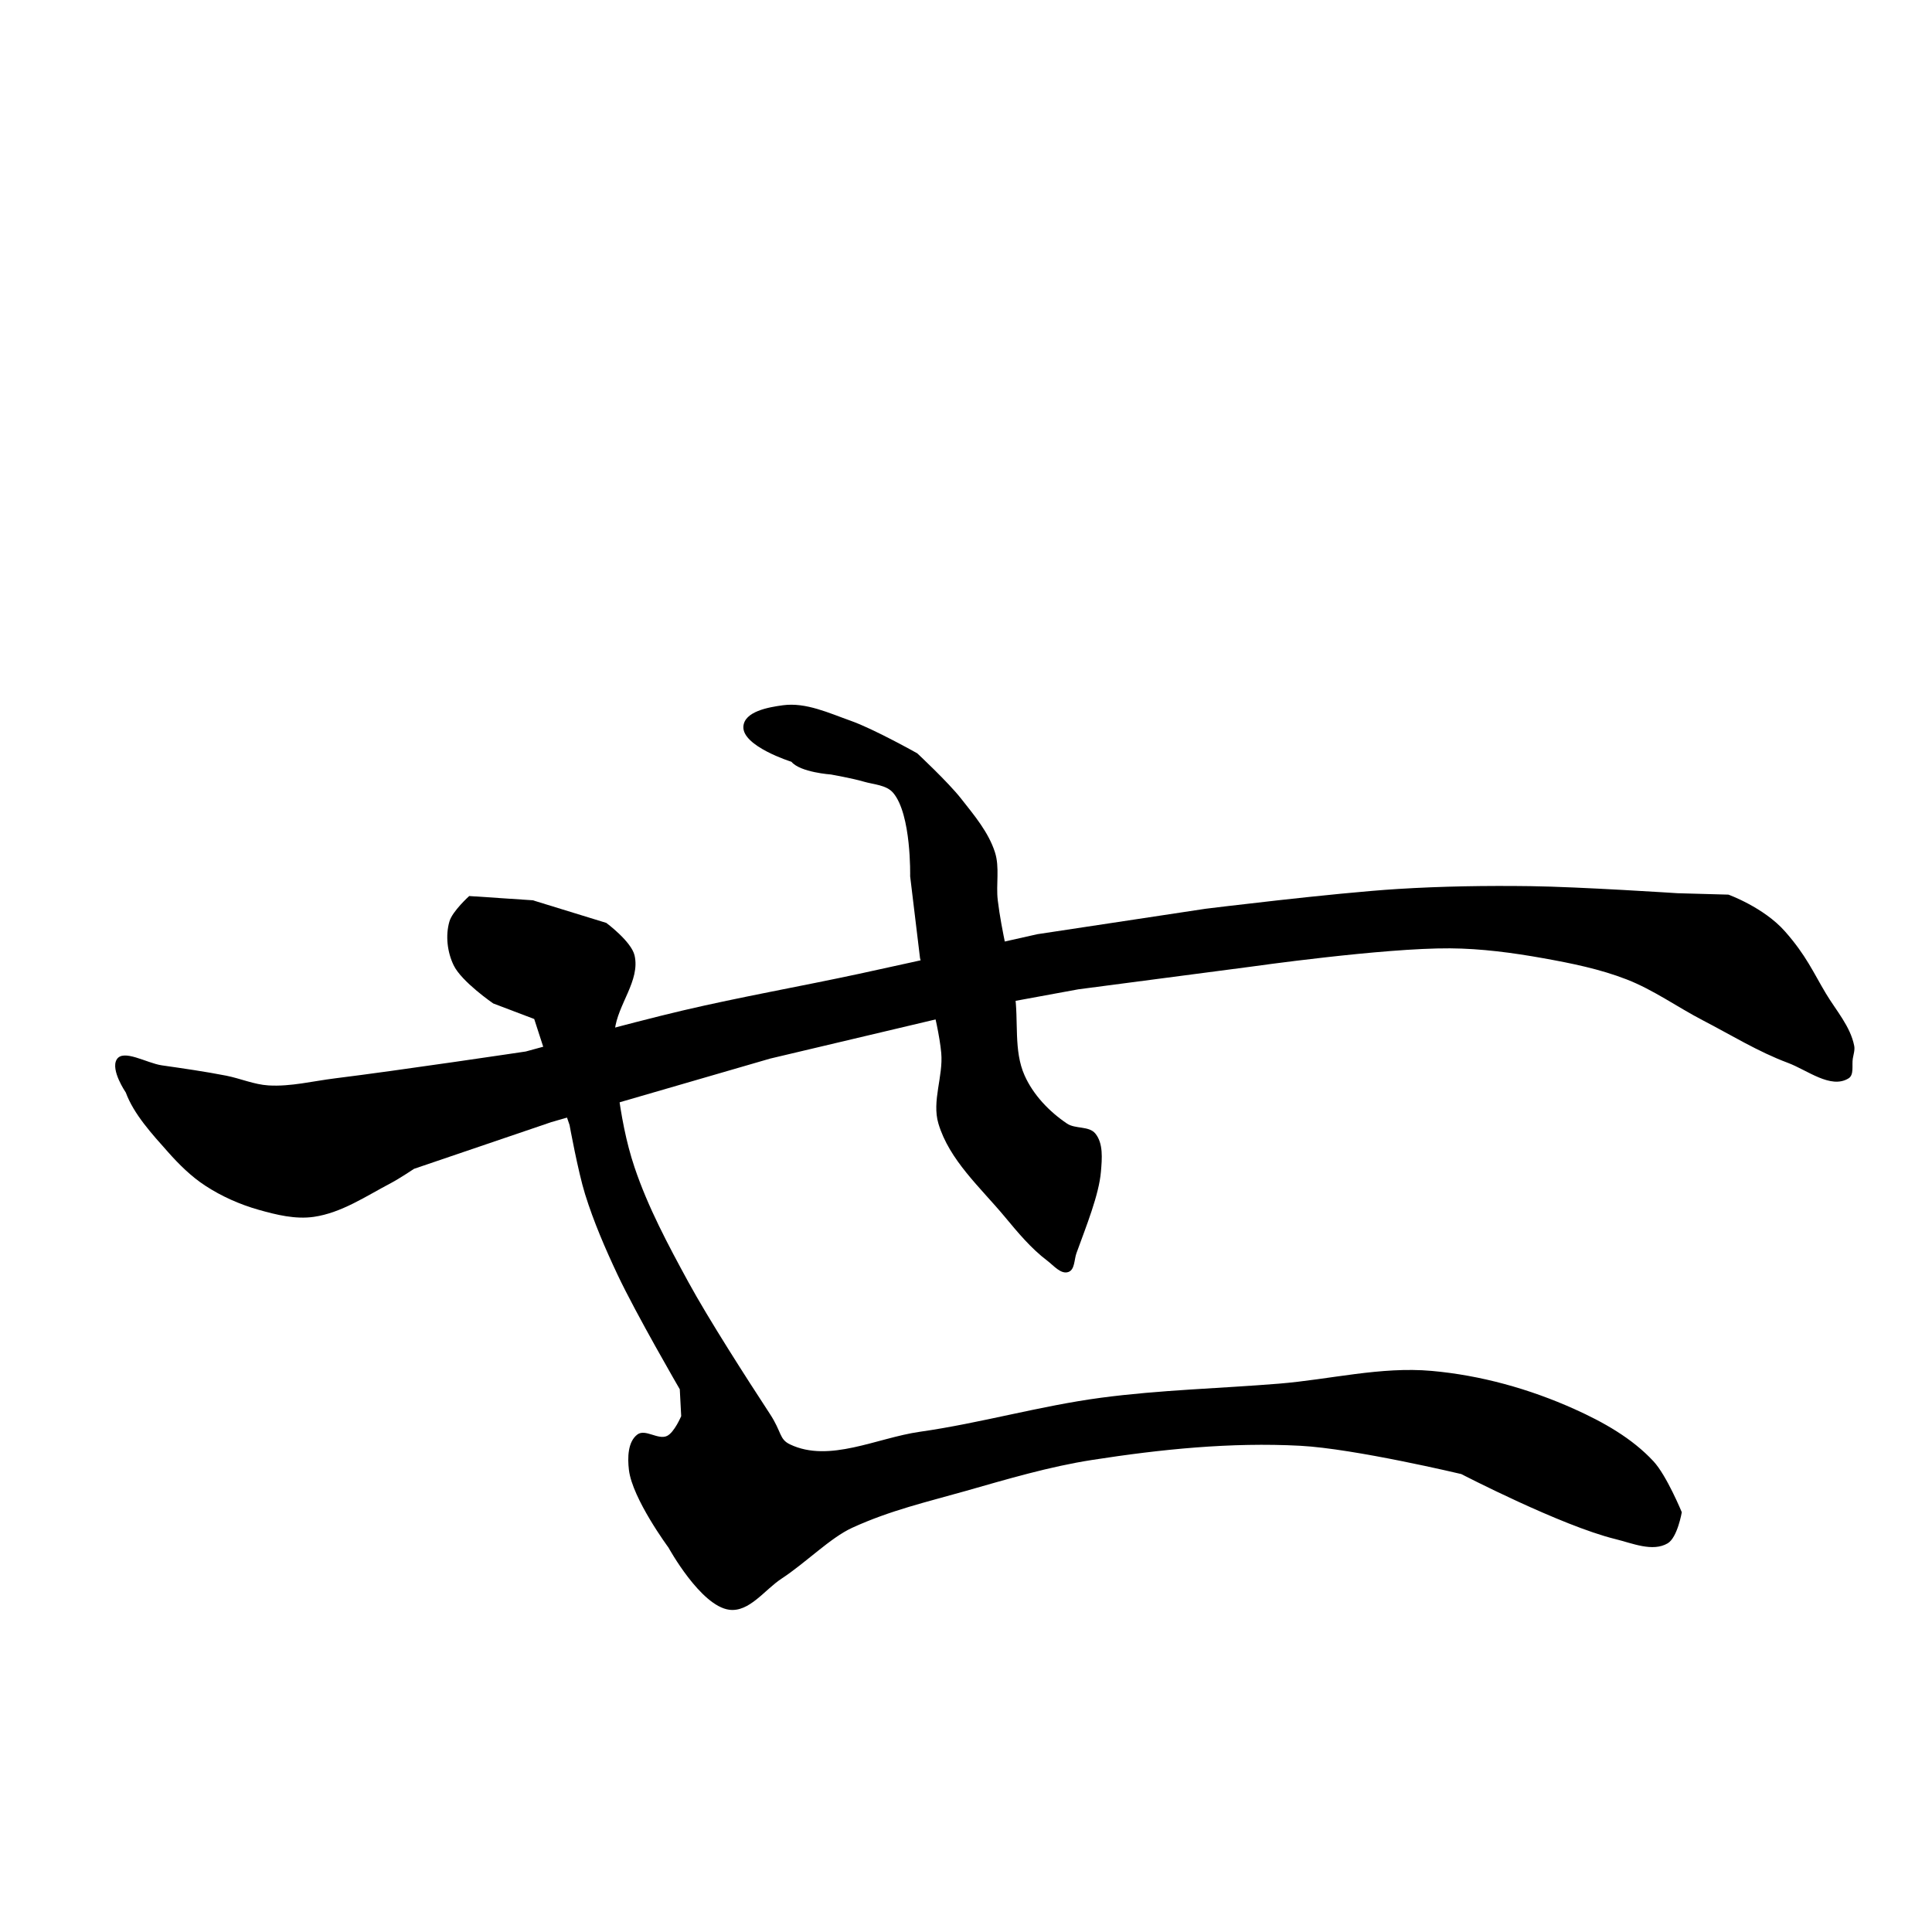
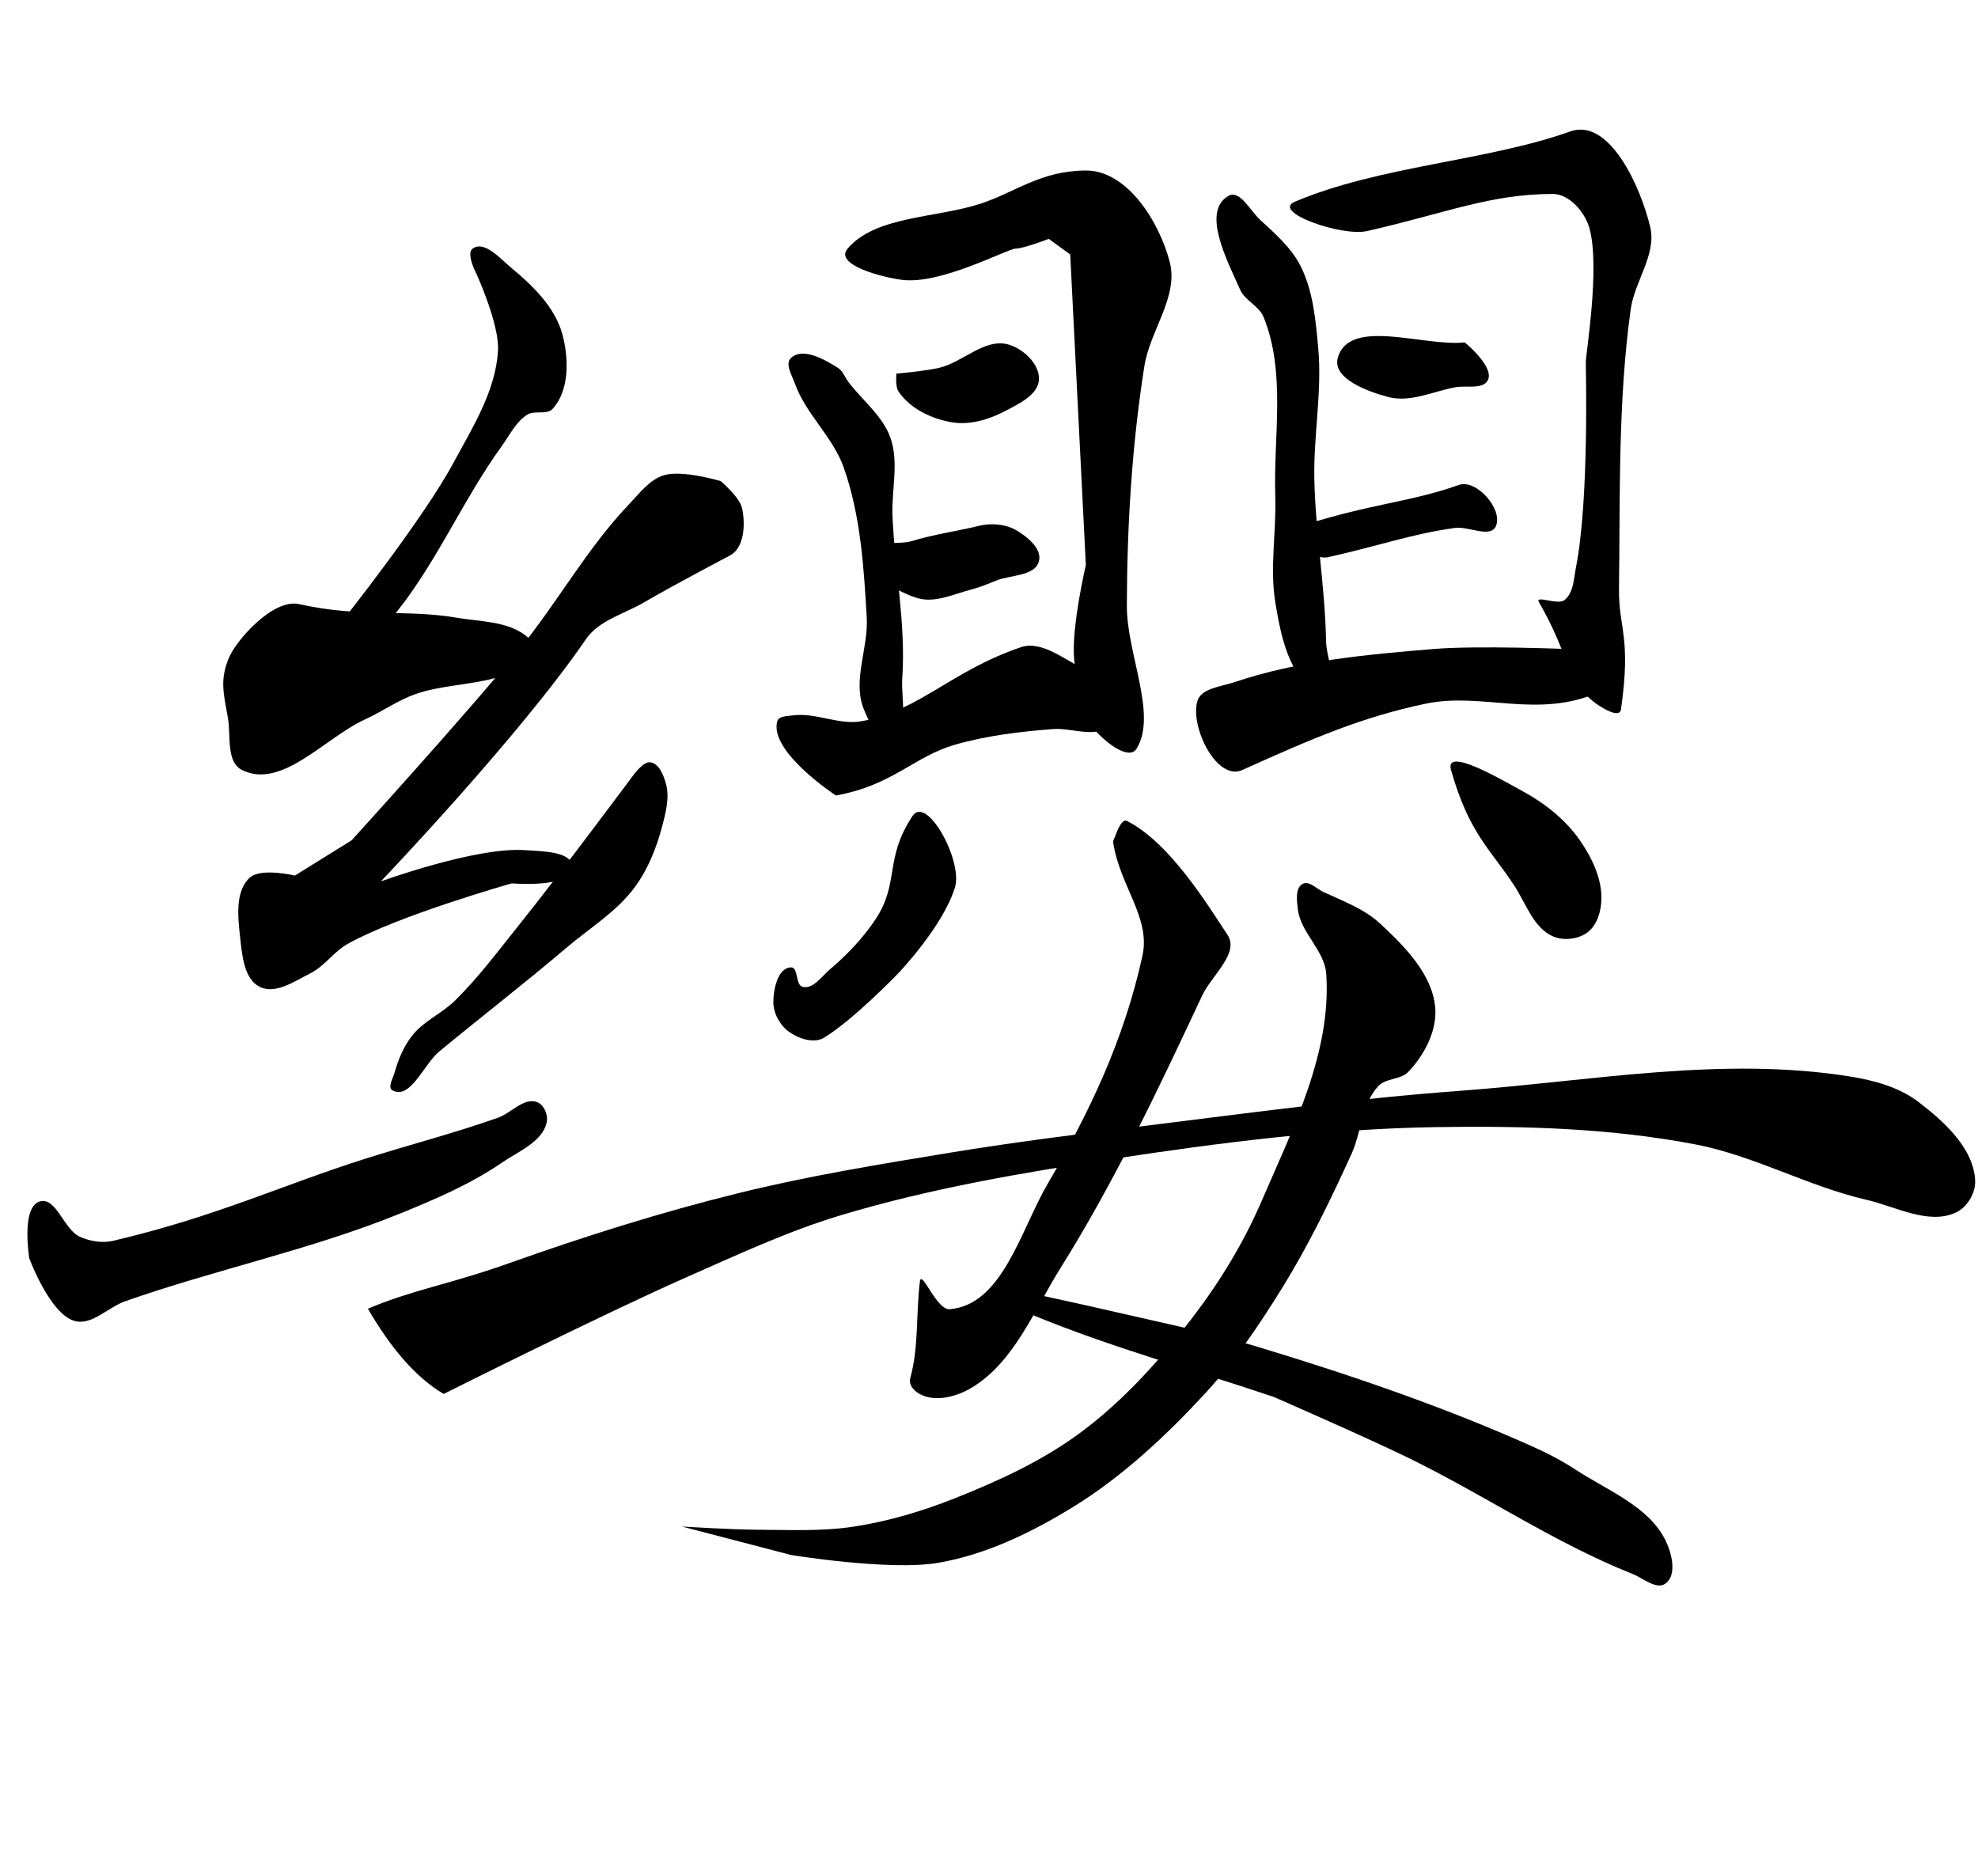
- <svg xmlns="http://www.w3.org/2000/svg" width="512" height="512">
-   <path d="M42.883 282.326c5.69.82 11.385 1.63 17.026 2.731 3.778.737 7.41 2.36 11.252 2.591 5.89.355 11.747-1.15 17.603-1.872 16.892-2.087 50.562-7.117 50.562-7.117s27.628-7.591 41.573-10.861c15.518-3.639 31.233-6.386 46.816-9.738 15.754-3.388 47.191-10.487 47.191-10.487l44.57-6.741s33.9-4.187 50.936-5.244c11.715-.726 23.47-.906 35.206-.749 12.998.174 38.951 1.873 38.951 1.873l13.483.374s9.364 3.371 14.982 9.738c5.618 6.367 7.483 10.834 10.861 16.48 2.696 4.506 6.486 8.703 7.49 13.857.217 1.11-.193 2.255-.374 3.371-.286 1.764.396 4.302-1.123 5.244-4.71 2.918-10.914-2.184-16.105-4.12-7.847-2.927-15.037-7.382-22.472-11.236-6.794-3.522-13.093-8.088-20.225-10.862-7.083-2.754-14.616-4.277-22.097-5.618-8.156-1.461-16.434-2.565-24.72-2.621-17.677-.122-52.808 4.869-52.808 4.869l-45.693 5.992-18.352 3.37-63.296 14.982-58.053 16.854-36.33 12.36s-3.984 2.652-6.1 3.761c-6.605 3.46-13.11 7.913-20.49 8.973-4.86.697-9.885-.535-14.608-1.873-4.993-1.415-9.844-3.57-14.185-6.414-3.69-2.418-6.887-5.58-9.817-8.88-4.286-4.825-9.078-10.024-11.204-15.792 0 0-4.067-5.927-2.419-8.724 1.723-2.921 7.988.956 11.97 1.53z" />
-   <path d="M197.004 192.517c-.375 5.255 12.734 9.363 12.734 9.363 2.354 2.818 10.487 3.371 10.487 3.371s5.797 1.035 8.614 1.873c2.69.8 6.05.857 7.865 2.996 4.864 5.731 4.494 22.097 4.494 22.097l2.622 21.723s4.847 16.557 5.618 25.094c.563 6.222-2.532 12.74-.749 18.727 2.887 9.694 11.134 16.942 17.603 24.719 3.445 4.14 6.935 8.368 11.236 11.61 1.695 1.278 3.616 3.702 5.618 2.996 1.704-.6 1.51-3.288 2.126-4.987 2.559-7.07 5.977-15.47 6.488-21.604.283-3.396.673-7.486-1.498-10.113-1.685-2.039-5.296-1.145-7.49-2.621-4.697-3.16-8.92-7.57-11.236-12.735-2.985-6.655-1.532-14.51-2.622-21.722-1.251-8.281-3.498-16.404-4.495-24.72-.506-4.221.553-8.686-.749-12.734-1.717-5.341-5.52-9.821-8.988-14.232-3.439-4.372-11.61-11.985-11.61-11.985s-11.446-6.434-17.604-8.614c-5.795-2.051-11.884-4.937-17.977-4.12-3.93.527-10.206 1.662-10.487 5.618z" />
-   <path d="M124.345 237.46l16.853 1.124 19.476 5.993s6.628 4.908 7.49 8.614c1.553 6.666-4.527 13.044-5.243 19.85-.536 5.097.085 10.275.75 15.356.926 7.09 2.212 14.198 4.494 20.974 3.565 10.586 8.887 20.53 14.232 30.337 5.37 9.852 15.457 25.55 21.657 35.027 3.16 4.83 2.41 6.66 5.31 8.044 10.401 4.964 23.003-1.722 34.413-3.345 16.112-2.292 31.852-6.866 47.983-9.014 15.636-2.082 31.452-2.458 47.174-3.737 13.491-1.098 26.984-4.582 40.467-3.38 13 1.16 25.923 4.76 37.827 10.113 7.643 3.436 15.28 7.71 20.974 13.858 3.494 3.772 7.49 13.483 7.49 13.483s-1.144 6.71-3.744 8.24c-3.995 2.349-9.357-.022-13.858-1.124-14.346-3.513-40.824-17.229-40.824-17.229s-28.261-6.733-42.688-7.499c-18.38-.975-36.903.919-55.09 3.746-11.43 1.776-22.575 5.1-33.7 8.265-10.094 2.872-19.741 5.054-29.945 9.72-5.8 2.653-12.294 9.267-18.727 13.484-4.494 2.946-8.529 8.937-13.858 8.24-7.615-.998-16.104-16.48-16.104-16.48s-9.583-12.947-10.487-20.6c-.377-3.187-.32-7.436 2.247-9.362 2.1-1.576 5.503 1.52 7.865.374 1.933-.937 3.745-5.243 3.745-5.243l-.374-7.116s-11.572-19.928-16.48-30.338c-3.272-6.94-6.33-14.022-8.614-21.348-1.866-5.985-4.12-18.352-4.12-18.352l-4.869-14.232-4.494-13.858-10.861-4.12s-8.375-5.74-10.487-10.112c-1.692-3.501-2.207-7.876-1.124-11.61.793-2.735 5.244-6.742 5.244-6.742z" />
+ <svg xmlns="http://www.w3.org/2000/svg" width="540" height="512" viewBox="0 0 540 512" version="1.1" id="svg6331">
+   <defs id="defs6325" />
+   <g id="layer1" transform="translate(0,-161.5333)" />
+   <path style="fill:#000000;stroke:none;stroke-width:1px;stroke-linecap:butt;stroke-linejoin:miter;stroke-opacity:1;fill-opacity:1" d="M 130.091,74.807 C 130.091,74.807 136.326,88.409 135.956,95.601 135.388,106.675 128.965,116.768 123.694,126.524 115.326,142.011 93.303,169.71 93.303,169.71 93.303,169.71 87.596,177.151 85.839,181.44 84.874,183.794 81.814,189.674 84.24,188.904 99.001,184.215 99.769,177.055 106.099,169.71 118.522,155.296 125.852,137.13 137.023,121.726 139.173,118.76 140.845,115.134 143.954,113.195 145.966,111.94 149.291,113.351 150.885,111.596 155.465,106.554 155.308,97.916 153.551,91.335 151.588,83.986 145.551,78.055 139.688,73.208 136.625,70.676 132.236,65.535 129.025,67.876 127.136,69.253 130.091,74.807 130.091,74.807 Z" id="path6344" />
+   <path style="fill:#000000;stroke:none;stroke-width:1px;stroke-linecap:butt;stroke-linejoin:miter;stroke-opacity:1;fill-opacity:1" d="M 62.38,179.84 C 60.051,185.717 60.98,189.016 62.2,195.867 63.095,200.892 61.659,208.042 66.112,210.23 76.983,215.572 88.679,201.39 99.701,196.368 104.402,194.226 108.677,191.114 113.563,189.437 120.421,187.084 127.883,187.033 134.89,185.172 139.235,184.018 146.081,185.106 147.686,180.907 148.709,178.23 145.699,175.18 143.421,173.442 138.314,169.547 131.091,169.724 124.76,168.644 110.517,166.214 98.885,168.739 81.574,164.912 74.579,163.365 64.384,174.783 62.38,179.84 Z" id="path6346" />
+   <path style="fill:#000000;stroke:none;stroke-width:1px;stroke-linecap:butt;stroke-linejoin:miter;stroke-opacity:1;fill-opacity:1" d="M 171.678,137.72 C 160.293,149.653 152.243,164.392 141.821,177.174 127.178,195.133 95.969,229.424 95.969,229.424 L 80.507,239.021 C 80.507,239.021 71.301,236.835 68.245,239.554 64.076,243.264 64.965,250.536 65.579,256.082 66.106,260.839 66.63,267.271 70.911,269.411 75.191,271.551 80.497,267.828 84.773,265.679 88.617,263.748 91.15,259.786 94.903,257.682 108.783,249.901 139.688,241.154 139.688,241.154 139.688,241.154 155.914,242.57 156.216,236.889 156.458,232.34 147.964,232.422 143.421,232.09 130.001,231.11 103.967,240.621 103.967,240.621 103.967,240.621 141.902,200.935 159.949,174.509 163.508,169.297 170.504,167.58 175.943,164.379 183.62,159.861 199.402,151.583 199.402,151.583 203.225,149.411 203.52,143.086 202.601,138.787 201.94,135.692 196.737,131.323 196.737,131.323 196.737,131.323 186.231,128.213 181.275,129.723 177.292,130.937 174.553,134.708 171.678,137.72 Z" id="path6348" />
+   <path style="fill:#000000;stroke:none;stroke-width:1px;stroke-linecap:butt;stroke-linejoin:miter;stroke-opacity:1;fill-opacity:1" d="M 172.744,211.83 C 172.744,211.83 152.466,239.107 141.821,252.35 136.133,259.427 130.7,266.777 124.227,273.144 120.625,276.686 115.609,278.761 112.497,282.74 110.195,285.684 108.719,289.276 107.699,292.871 107.259,294.419 105.748,296.907 107.165,297.669 112.056,300.298 115.677,290.537 119.961,287.006 131.463,277.525 143.26,268.401 154.617,258.748 160.948,253.367 168.348,248.909 173.278,242.22 176.864,237.354 179.203,231.538 180.742,225.692 181.741,221.896 182.852,217.747 181.808,213.963 181.166,211.632 179.936,208.436 177.543,208.098 175.536,207.814 172.744,211.83 172.744,211.83 Z" id="path6350" />
+   <path style="fill:#000000;stroke:none;stroke-width:1px;stroke-linecap:butt;stroke-linejoin:miter;stroke-opacity:1;fill-opacity:1" d="M 7.997,343.521 C 7.997,343.521 13.549,358.578 20.26,360.582 25.004,361.999 29.452,356.892 34.122,355.25 58.937,346.527 84.933,341.168 109.298,331.258 118.869,327.365 128.506,323.245 137.023,317.396 141.585,314.262 148.275,311.642 149.285,306.2 149.648,304.246 148.477,301.574 146.619,300.868 143.041,299.507 139.565,303.857 135.956,305.133 124.032,309.351 111.757,312.506 99.701,316.33 76.719,323.619 59.181,332.078 30.923,338.722 27.962,339.419 24.646,338.877 21.86,337.656 17.357,335.684 15.288,326.393 10.663,328.059 5.743,329.831 7.997,343.521 7.997,343.521 Z" id="path6352" />
+   <path style="fill:#000000;stroke:none;stroke-width:1px;stroke-linecap:butt;stroke-linejoin:miter;stroke-opacity:1;fill-opacity:1" d="M 216.997,104.664 C 219.942,112.999 227.383,119.255 230.326,127.59 234.937,140.652 235.843,154.836 236.623,168.666 237.084,176.827 232.81,185.507 235.657,193.169 236.928,196.587 239.614,202.163 243.122,201.167 248.352,199.681 245.948,190.596 246.321,185.172 247.334,170.429 244.284,155.684 243.655,140.919 243.352,133.815 245.455,126.31 243.122,119.593 241.023,113.549 235.444,109.356 231.605,104.238 230.646,102.958 230.076,101.257 228.726,100.399 225.05,98.061 219.091,94.735 215.93,97.733 214.235,99.342 216.218,102.46 216.997,104.664 Z" id="path6354" />
+   <path style="fill:#000000;stroke:none;stroke-width:1px;stroke-linecap:butt;stroke-linejoin:miter;stroke-opacity:1;fill-opacity:1" d="M 231.392,67.876 C 227.679,72.242 240.634,75.692 246.321,76.407 256.93,77.74 275.111,67.876 277.244,67.876 279.377,67.876 286.308,65.21 286.308,65.21 L 292.173,69.476 296.438,154.248 C 296.438,154.248 292.46,171.279 293.239,179.84 293.881,186.893 294.819,194.909 299.637,200.1 302.241,202.906 308.289,207.623 310.3,204.366 316.014,195.112 307.604,178.449 307.634,165.445 307.685,143.527 309.01,121.515 312.433,99.866 313.947,90.287 321.765,81.005 319.364,71.608 316.56,60.64 307.759,46.499 296.438,46.55 284.055,46.606 277.212,52.491 267.647,55.614 255.52,59.573 239.019,58.91 231.392,67.876 Z" id="path6356" />
+   <path style="fill:#000000;stroke:none;stroke-width:1px;stroke-linecap:butt;stroke-linejoin:miter;stroke-opacity:1;fill-opacity:1" d="M 245.254,106.797 C 248.401,111.588 254.516,114.47 260.183,115.328 265.043,116.063 270.234,114.429 274.578,112.129 278.245,110.188 283.457,107.743 283.642,103.598 283.833,99.322 279.251,95.089 275.111,94.001 268.752,92.33 262.849,98.881 256.451,100.399 252.611,101.31 244.721,101.999 244.721,101.999 244.721,101.999 244.371,105.452 245.254,106.797 Z" id="path6358" />
+   <path style="fill:#000000;stroke:none;stroke-width:1px;stroke-linecap:butt;stroke-linejoin:miter;stroke-opacity:1;fill-opacity:1" d="M 237.79,152.116 C 236.288,156.449 245.138,161.751 250.586,163.312 255.294,164.661 260.347,162.183 265.089,160.96 267.429,160.356 269.673,159.422 271.912,158.514 275.892,156.899 282.578,157.343 283.642,153.182 284.523,149.739 280.336,146.406 277.244,144.652 274.291,142.976 270.288,142.772 267.114,143.585 262.639,144.732 254.869,145.872 248.932,147.708 245.116,148.888 239.611,146.863 237.79,152.116 Z" id="path6360" />
+   <path style="fill:#000000;stroke:none;stroke-width:1px;stroke-linecap:butt;stroke-linejoin:miter;stroke-opacity:1;fill-opacity:1" d="M 335.359,53.481 C 327.923,57.796 335.08,71.211 338.558,79.073 339.883,82.07 343.719,83.502 344.956,86.537 351.138,101.711 347.621,119.211 348.155,135.588 348.467,145.18 346.617,154.906 348.155,164.379 349.325,171.59 350.814,179.245 355.086,185.172 356.644,187.334 359.078,191.12 361.484,189.97 365.976,187.823 362.108,180.02 362.017,175.042 361.747,160.255 359.131,145.575 358.818,130.789 358.566,118.879 360.962,106.931 359.884,95.068 359.193,87.465 358.509,79.498 355.086,72.675 352.544,67.609 348.045,63.733 343.889,59.879 341.283,57.462 338.433,51.697 335.359,53.481 Z" id="path6362" />
+   <path style="fill:#000000;stroke:none;stroke-width:1px;stroke-linecap:butt;stroke-linejoin:miter;stroke-opacity:1;fill-opacity:1" d="M 353.486,55.08 C 346.956,57.856 366.295,64.654 373.213,63.078 394.949,58.127 406.785,52.98 423.864,52.948 428.515,52.939 432.819,58.044 433.994,62.545 436.818,73.363 432.927,96.667 432.927,98.8 432.927,100.932 433.853,136.448 430.262,154.782 429.646,157.926 429.605,161.896 427.063,163.845 425.224,165.255 418.973,162.372 420.131,164.379 429.073,179.871 426.978,185.121 435.06,191.57 437.083,193.184 442.156,196.264 442.524,193.702 445.404,173.666 441.849,171.666 441.991,160.646 442.319,135.212 441.695,109.599 445.19,84.404 446.244,76.804 452.282,69.48 450.522,62.012 447.916,50.96 439.351,32.057 428.662,35.887 406.181,43.942 376.559,45.272 353.486,55.08 Z" id="path6364" />
+   <path style="fill:#000000;stroke:none;stroke-width:1px;stroke-linecap:butt;stroke-linejoin:miter;stroke-opacity:1;fill-opacity:1" d="M 365.216,97.733 C 363.68,103.357 373.437,106.927 379.078,108.397 384.988,109.936 391.206,106.876 397.205,105.731 400.254,105.149 405.094,106.471 406.269,103.598 407.781,99.902 399.871,93.468 399.871,93.468 388.782,94.716 368.282,86.506 365.216,97.733 Z" id="path6366" />
+   <path style="fill:#000000;stroke:none;stroke-width:1px;stroke-linecap:butt;stroke-linejoin:miter;stroke-opacity:1;fill-opacity:1" d="M 351.887,144.652 C 347.89,145.986 358.315,153.06 362.55,152.116 376.32,149.046 385.461,145.74 397.205,144.118 400.907,143.607 406.968,147.036 408.402,143.585 410.333,138.938 403.017,130.71 398.272,132.389 384.006,137.436 373.935,137.29 351.887,144.652 Z" id="path6368" />
+   <path style="fill:#000000;stroke:none;stroke-width:1px;stroke-linecap:butt;stroke-linejoin:miter;stroke-opacity:1;fill-opacity:1" d="M 212.198,196.901 C 209.888,205.19 228.193,217.162 228.193,217.162 243.744,214.394 249.393,206.565 260.716,203.299 269.363,200.806 278.403,199.747 287.374,199.034 292.158,198.654 297.41,201.039 301.77,199.034 303.258,198.349 305.018,196.94 304.969,195.302 304.737,187.639 295.685,182.481 288.974,178.774 285.953,177.106 282.113,175.537 278.844,176.641 259.568,183.155 250.943,194.117 235.124,196.901 228.976,197.984 222.649,194.452 216.464,195.302 214.959,195.509 212.606,195.439 212.198,196.901 Z" id="path6370" />
+   <path style="fill:#000000;stroke:none;stroke-width:1px;stroke-linecap:butt;stroke-linejoin:miter;stroke-opacity:1;fill-opacity:1" d="M 326.828,191.57 C 324.969,198.777 332.304,213.285 339.091,210.23 358.613,201.443 371.823,195.757 389.208,192.103 404.722,188.842 419.776,196.423 436.659,188.904 441.173,186.894 427.596,177.174 427.596,177.174 427.596,177.174 403.385,176.178 391.341,177.174 373.026,178.69 354.375,180.373 336.958,186.238 333.342,187.456 327.781,187.875 326.828,191.57 Z" id="path6372" />
+   <path style="fill:#000000;stroke:none;stroke-width:1px;stroke-linecap:butt;stroke-linejoin:miter;stroke-opacity:1;fill-opacity:1" d="M 249.089,222.8 C 241.292,234.62 245.697,240.938 238.959,251.057 235.684,255.974 231.266,260.667 226.594,264.613 224.334,266.521 222.01,270.084 219.129,269.411 217.111,268.94 218.002,264 215.93,264.08 212.357,264.217 211.085,270.1 211.132,273.677 211.172,276.698 212.944,279.911 215.397,281.674 218.031,283.566 222.23,284.969 224.994,283.274 233.172,278.259 245.254,265.679 245.254,265.679 245.254,265.679 257.496,252.876 260.716,242.22 262.898,234.998 252.999,216.871 249.089,222.8 Z" id="path6374" />
+   <path style="fill:#000000;stroke:none;stroke-width:1px;stroke-linecap:butt;stroke-linejoin:miter;stroke-opacity:1;fill-opacity:1" d="M 396.139,210.23 C 401.074,227.602 406.868,231.762 413.427,241.812 416.613,246.693 418.708,253.434 424.09,255.674 426.997,256.884 430.96,256.397 433.46,254.483 436.055,252.497 437.129,248.686 437.193,245.419 437.304,239.742 434.559,234.094 431.328,229.424 427.455,223.829 421.837,219.359 415.866,216.095 409.847,212.805 394.265,203.631 396.139,210.23 Z" id="path6376" />
+   <path style="fill:#000000;stroke:none;stroke-width:1px;stroke-linecap:butt;stroke-linejoin:miter;stroke-opacity:1;fill-opacity:1" d="M 303.902,229.957 C 305.692,241.891 314.173,250.479 311.9,260.881 306.833,284.059 297.317,303.831 285.956,323.283 278.677,335.747 273.682,356.206 259.298,357.406 255.615,357.713 251.545,346.247 251.119,349.919 250.039,359.22 250.828,367.718 248.533,376.111 247.91,378.389 249.929,380.069 251.652,380.842 255.819,382.711 261.287,381.209 265.208,378.869 276.865,371.912 282.303,357.693 289.507,346.187 304.344,322.49 316.336,297.086 328.201,271.771 330.736,266.361 338.425,260.227 335.132,255.243 329.571,246.826 319.318,230.006 307.634,224.093 306.049,223.29 304.435,228.358 304.435,228.358 304.435,228.358 303.819,229.402 303.902,229.957 Z" id="path6378" />
+   <path style="fill:#000000;stroke:none;stroke-width:1px;stroke-linecap:butt;stroke-linejoin:miter;stroke-opacity:1;fill-opacity:1" d="M 354.31,248.207 C 355.043,254.599 361.631,259.461 362.069,265.879 363.534,287.341 352.91,308.193 344.397,327.948 339.501,339.308 332.955,350.027 325.431,359.845 316.655,371.297 306.819,382.246 295.259,390.879 284.857,398.647 272.838,404.182 260.776,408.983 251.901,412.515 242.63,415.284 233.19,416.741 224.381,418.102 215.378,417.649 206.466,417.603 199.707,417.569 186.207,416.741 186.207,416.741 L 215.948,424.5 C 215.948,424.5 242.843,428.899 256.034,426.655 269.055,424.441 281.41,418.468 292.672,411.569 306.227,403.266 318.081,392.2 328.879,380.534 336.981,371.782 343.72,361.794 350,351.655 357.241,339.964 363.269,327.534 368.966,315.017 371.717,308.97 371.753,301.333 376.293,296.483 378.358,294.278 382.4,294.791 384.483,292.603 388.88,287.984 392.417,281.279 391.81,274.931 390.942,265.847 383.419,258.287 376.724,252.086 372.383,248.065 366.568,245.97 361.207,243.466 359.394,242.618 357.351,240.335 355.603,241.31 353.561,242.45 354.044,245.883 354.31,248.207 Z" id="path6382" />
+   <path style="fill:#000000;stroke:none;stroke-width:1px;stroke-linecap:butt;stroke-linejoin:miter;stroke-opacity:1;fill-opacity:1" d="M 100.431,357.259 C 106.322,367.4 113.075,375.776 121.121,380.534 121.121,380.534 165.036,358.538 187.5,348.638 201.245,342.58 214.93,336.168 229.31,331.828 253.751,324.45 279.071,320.147 304.31,316.31 333.427,311.884 362.794,308.143 392.241,307.69 415.855,307.327 439.741,307.967 462.931,312.431 478.949,315.515 493.587,323.855 509.483,327.517 517.542,329.374 526.589,334.529 534.052,330.966 537.076,329.522 539.364,325.693 539.224,322.345 538.854,313.5 530.746,306.161 523.707,300.793 518.465,296.796 511.68,294.946 505.172,293.897 470.113,288.242 434.123,295.167 398.707,297.776 370.161,299.879 341.768,303.734 313.362,307.259 295.516,309.473 277.659,311.676 259.914,314.586 240.282,317.806 220.604,321.012 201.293,325.793 180.293,330.993 159.605,337.504 139.224,344.759 122.585,350.682 113.163,351.925 100.431,357.259 Z" id="path6384" />
+   <path style="fill:#000000;stroke:none;stroke-width:1px;stroke-linecap:butt;stroke-linejoin:miter;stroke-opacity:1;fill-opacity:1" d="M 281.897,358.983 C 304.009,368.096 325.862,373.925 347.845,381.397 347.845,381.397 372.131,392 384.052,397.776 404.871,407.863 424.188,421.136 445.69,429.672 448.606,430.83 452.236,434.148 454.741,432.259 457.838,429.923 456.433,424.112 454.741,420.621 450.191,411.231 438.9,406.943 430.172,401.224 426.355,398.723 422.271,396.618 418.103,394.759 393.822,383.927 368.554,375.297 343.103,367.603 330.361,363.751 317.276,361.135 304.31,358.121 294.565,355.855 275,351.655 275,351.655 271.721,352.36 278.795,357.705 281.897,358.983 Z" id="path6386" />
</svg>
